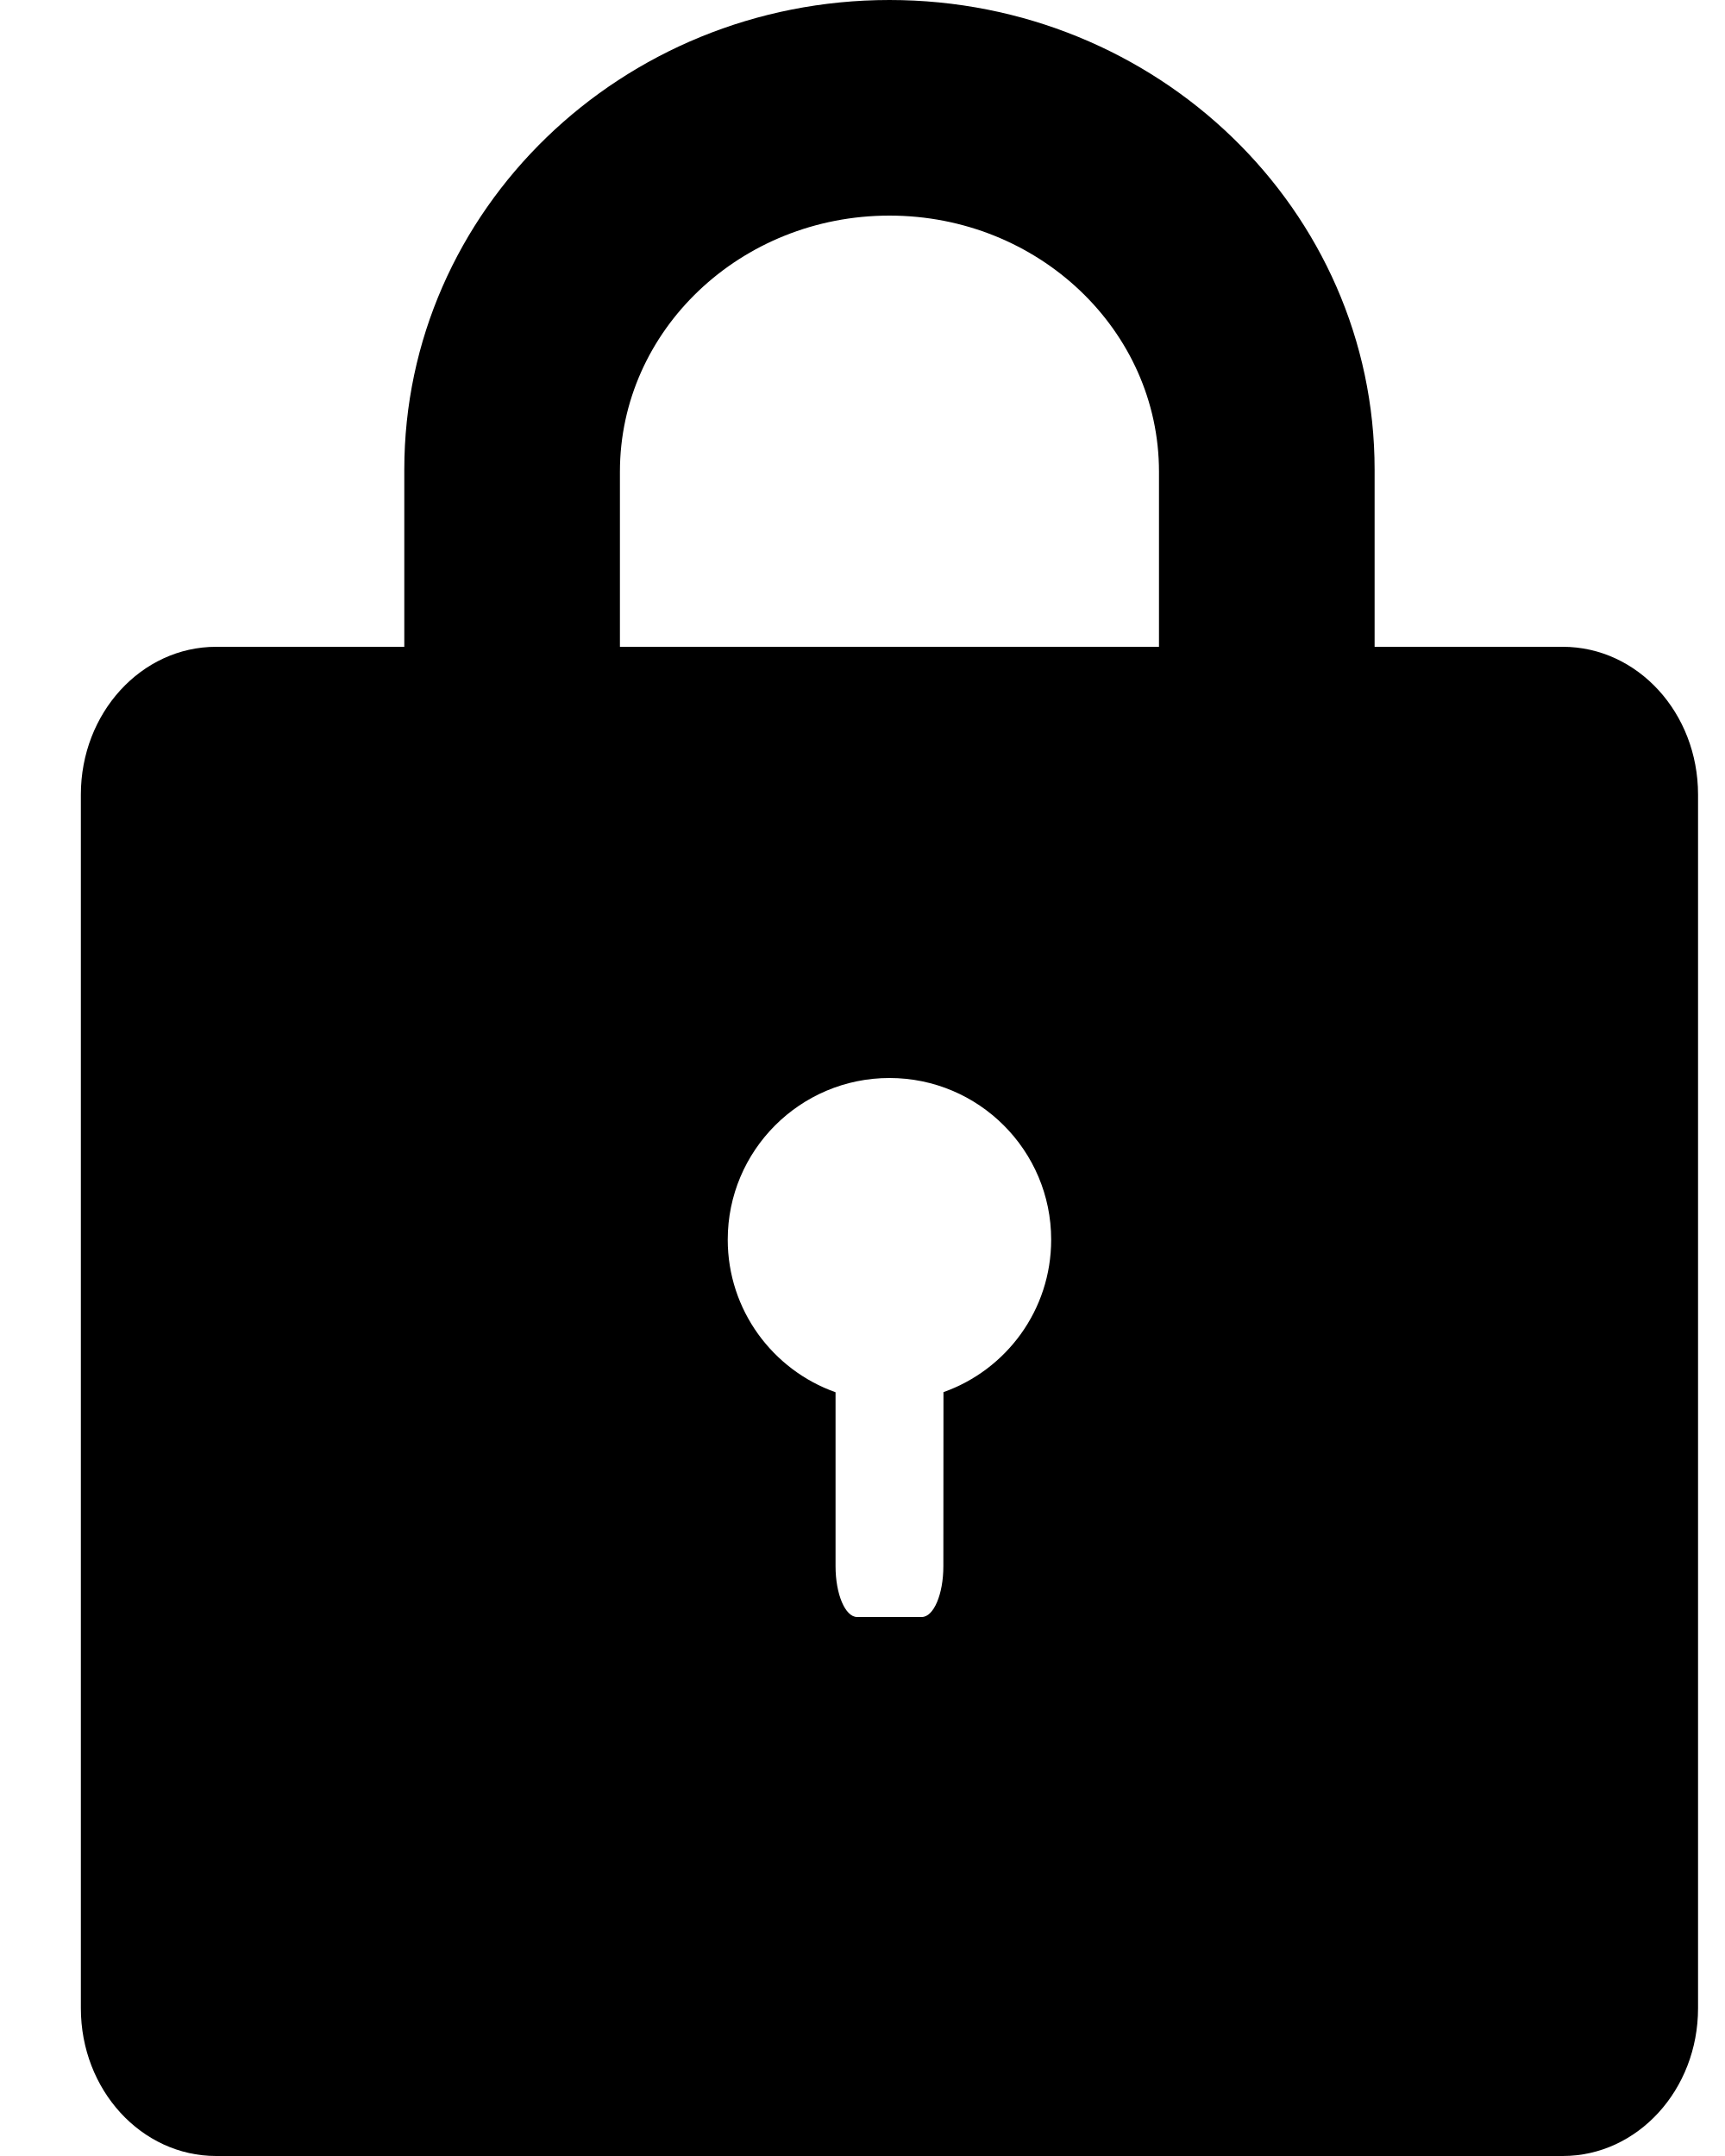
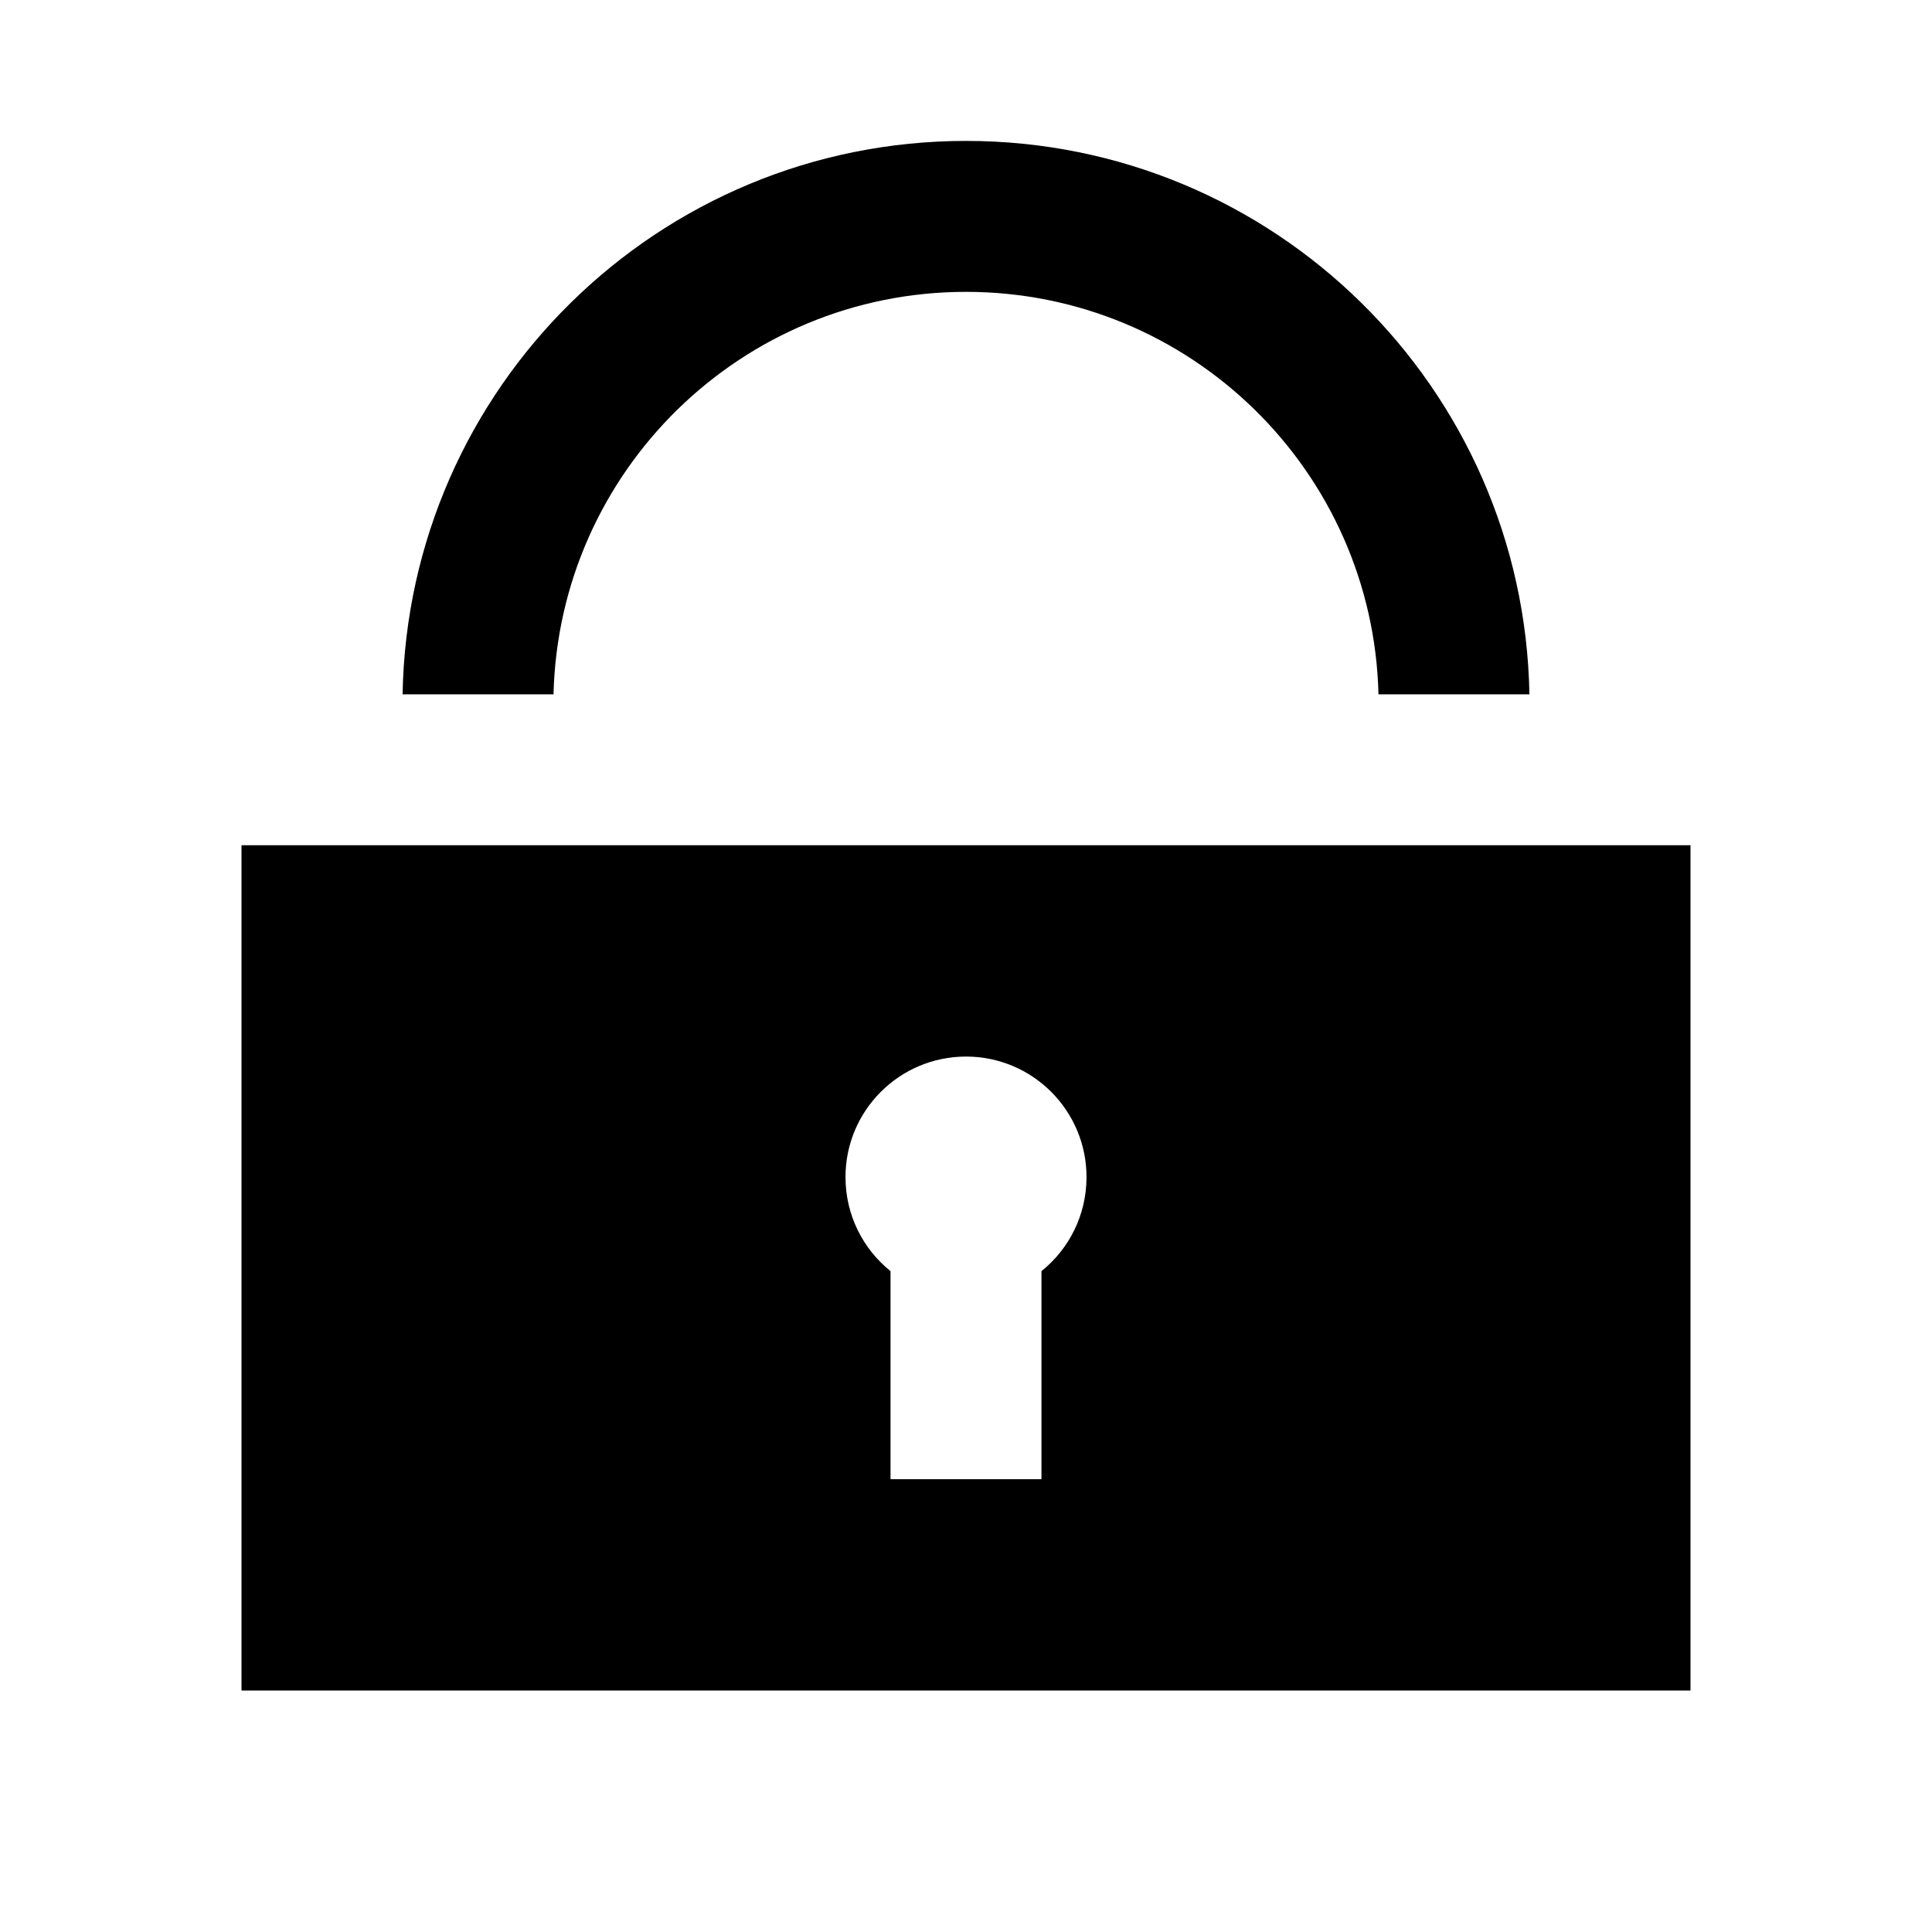
- <svg xmlns="http://www.w3.org/2000/svg" width="16px" height="20px" viewBox="0 0 16 20" version="1.1">
-   <g id="Symbols" stroke="none" stroke-width="1" fill="none" fill-rule="evenodd">
-     <g id="Shop-header-/-Desktop-/-Secure-Checkout" transform="translate(-644, -32)" fill="currentColor" fill-rule="nonzero">
-       <g id="Group-5">
-         <g id="Group" transform="translate(645, 29)">
-           <g id="Group-2">
-             <g id="Group-3">
-               <g id="Group-4">
-                 <path d="M7.25,3 C9.735,3 11.75,4.95 11.75,7.356 L11.75,7.356 L11.75,9 L13.495,9 C14.188,9 14.75,9.612 14.75,10.371 L14.75,21.629 C14.75,22.386 14.189,23 13.495,23 L1.005,23 C0.312,23 -0.25,22.388 -0.25,21.629 L-0.25,10.371 C-0.25,9.614 0.311,9 1.005,9 L2.75,9 L2.75,7.356 C2.75,4.95 4.765,3 7.25,3 Z M7.25,13 C6.422,13 5.75,13.672 5.75,14.5 C5.75,15.153 6.168,15.709 6.75,15.915 L6.75,17.529 C6.75,17.789 6.84,18 6.95,18 L6.95,18 L7.55,18 C7.66,18 7.75,17.789 7.75,17.529 L7.75,17.529 L7.751,15.914 C8.333,15.708 8.75,15.153 8.75,14.5 C8.75,13.672 8.078,13 7.25,13 Z M7.25,5 C5.869,5 4.75,6.064 4.75,7.376 L4.75,9 L9.75,9 L9.75,7.376 C9.75,6.064 8.631,5 7.25,5 Z" id="Bag" />
-               </g>
-             </g>
-           </g>
-         </g>
-       </g>
-     </g>
-   </g>
+ <svg xmlns="http://www.w3.org/2000/svg" width="16" height="16" viewBox="0 0 16 16" fill="none">
+   <path fill-rule="evenodd" clip-rule="evenodd" d="M3.333 7H4.583H11.417H12.667H14V14H2V7H3.333ZM8 1.167C10.55 1.167 12.621 3.211 12.666 5.75H11.416C11.371 3.902 9.859 2.417 8 2.417C6.141 2.417 4.629 3.902 4.584 5.75H3.334C3.379 3.211 5.451 1.167 8 1.167ZM8.625 10.527C8.853 10.344 8.998 10.063 8.998 9.748C8.998 9.197 8.551 8.75 8 8.75C7.449 8.75 7.002 9.197 7.002 9.748C7.002 10.063 7.147 10.344 7.375 10.527V12.25H8.625V10.527Z" fill="currentColor" />
</svg>
